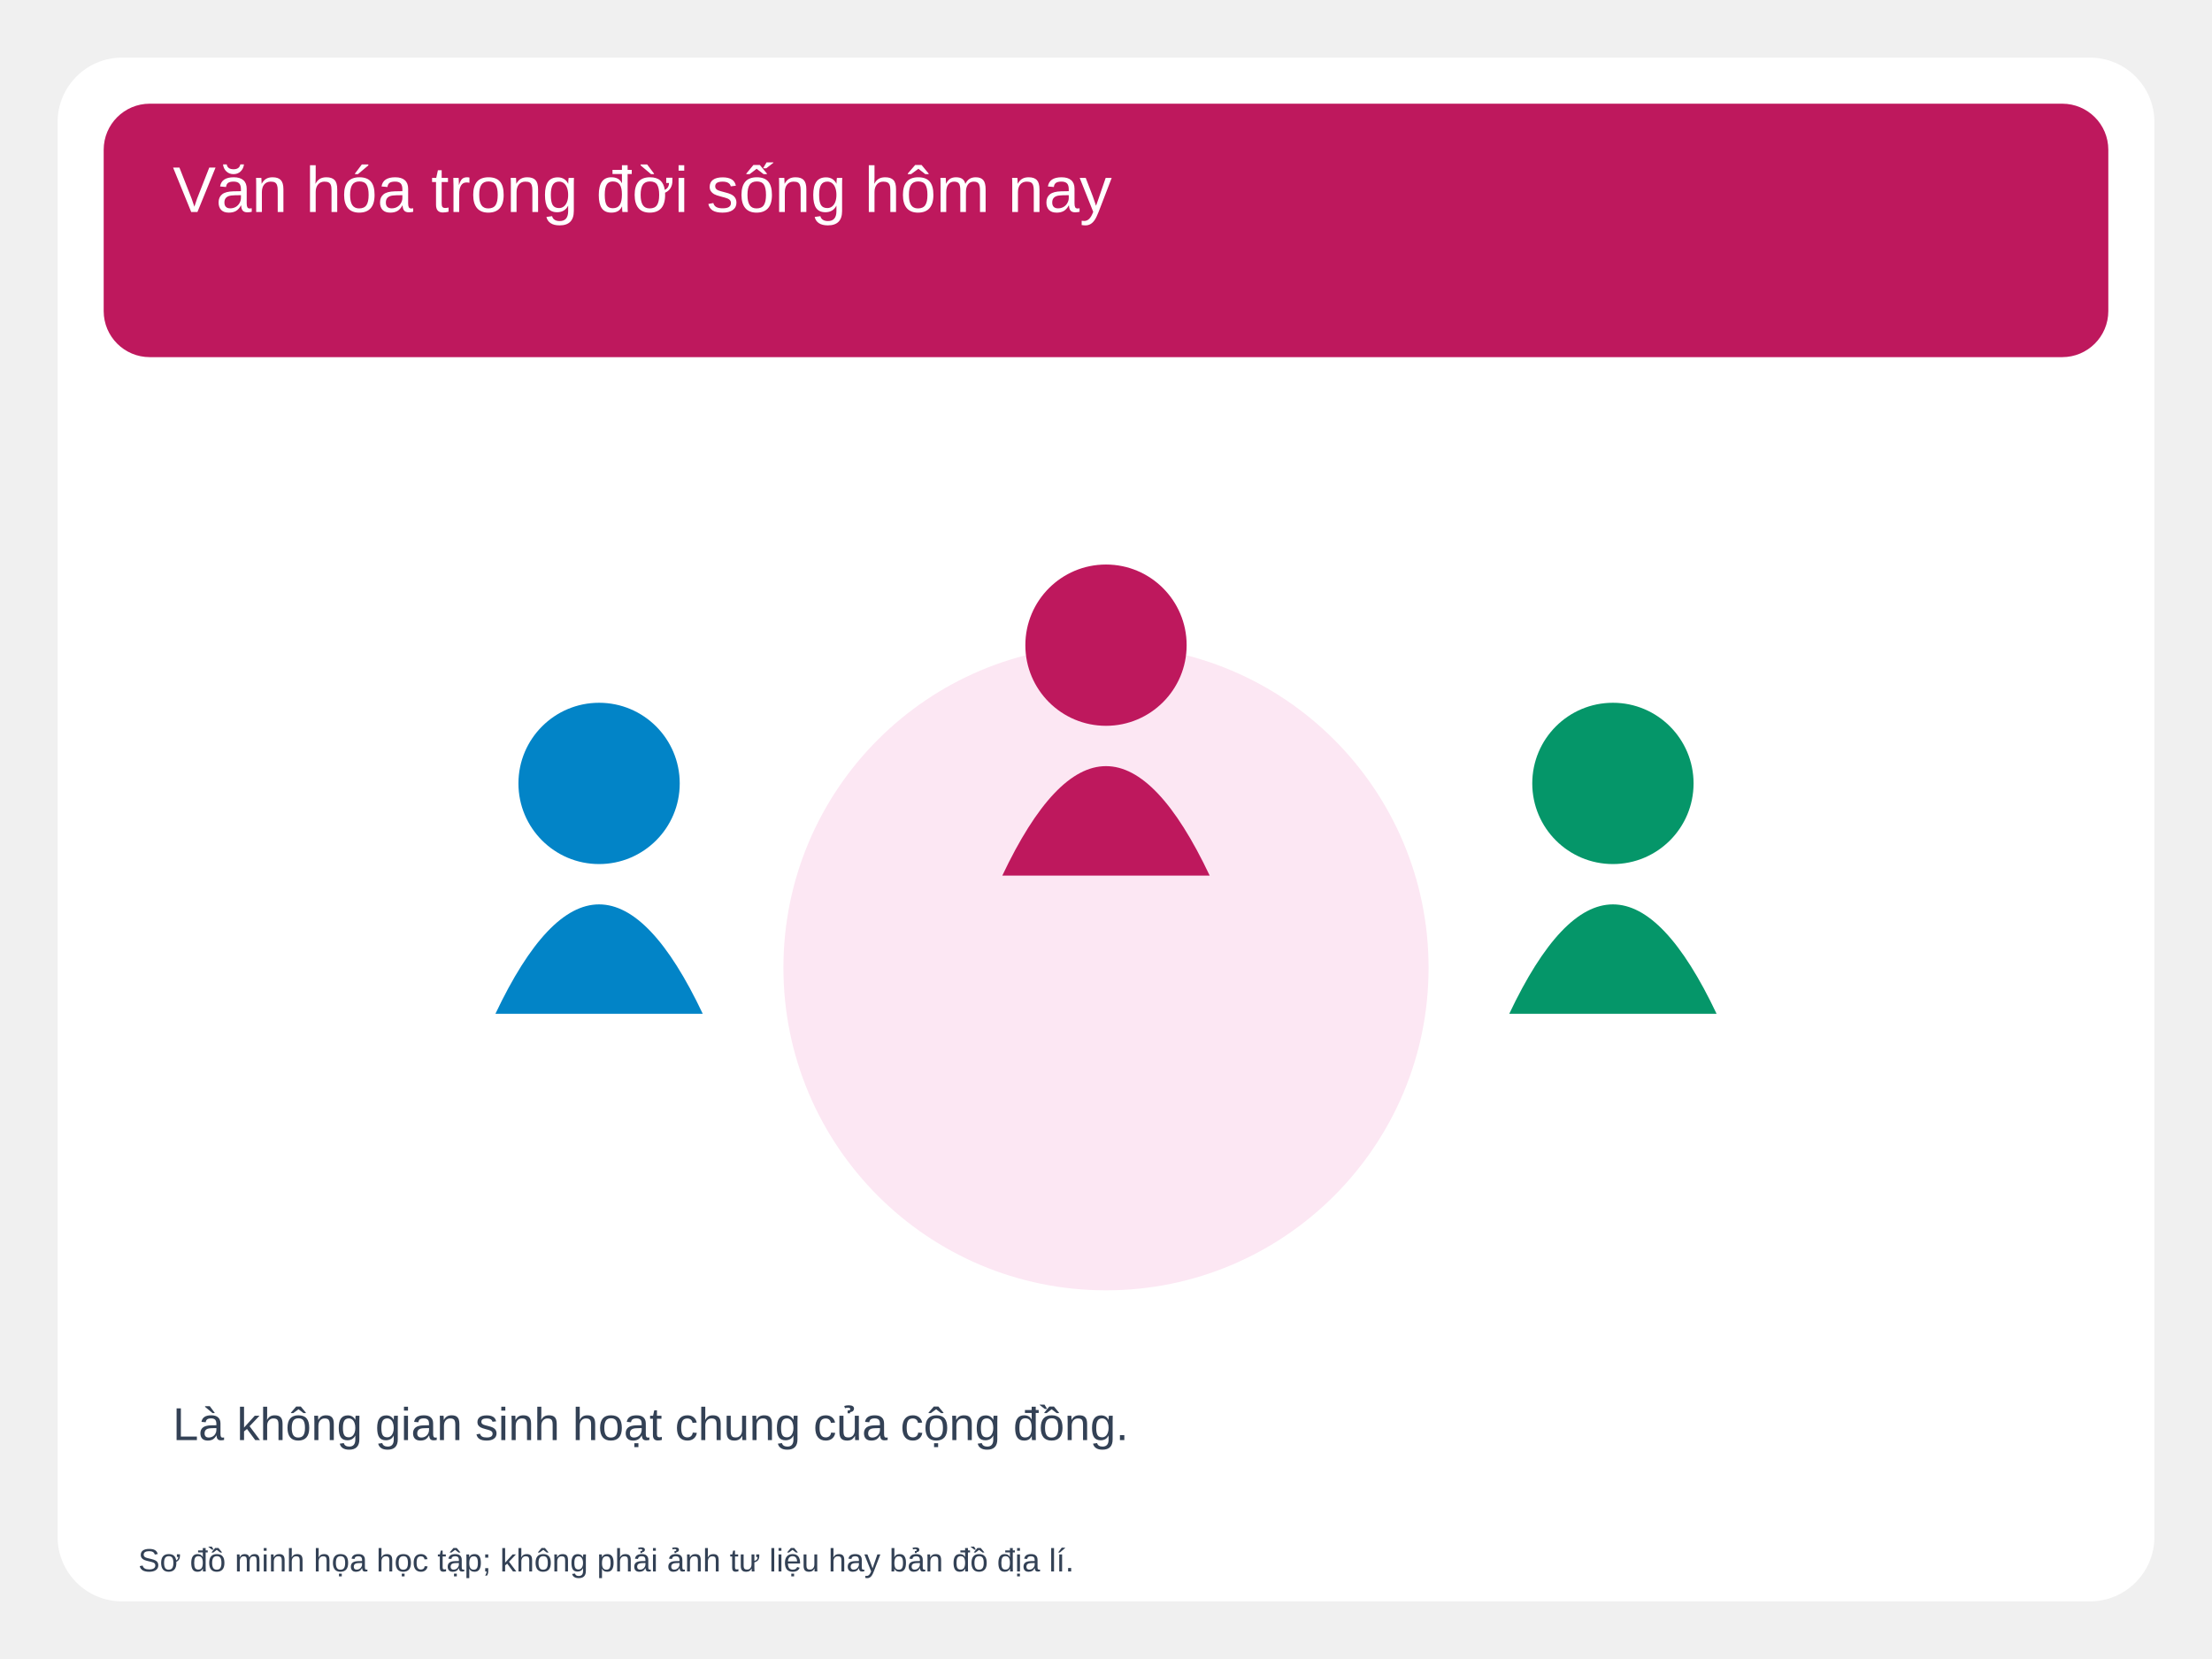
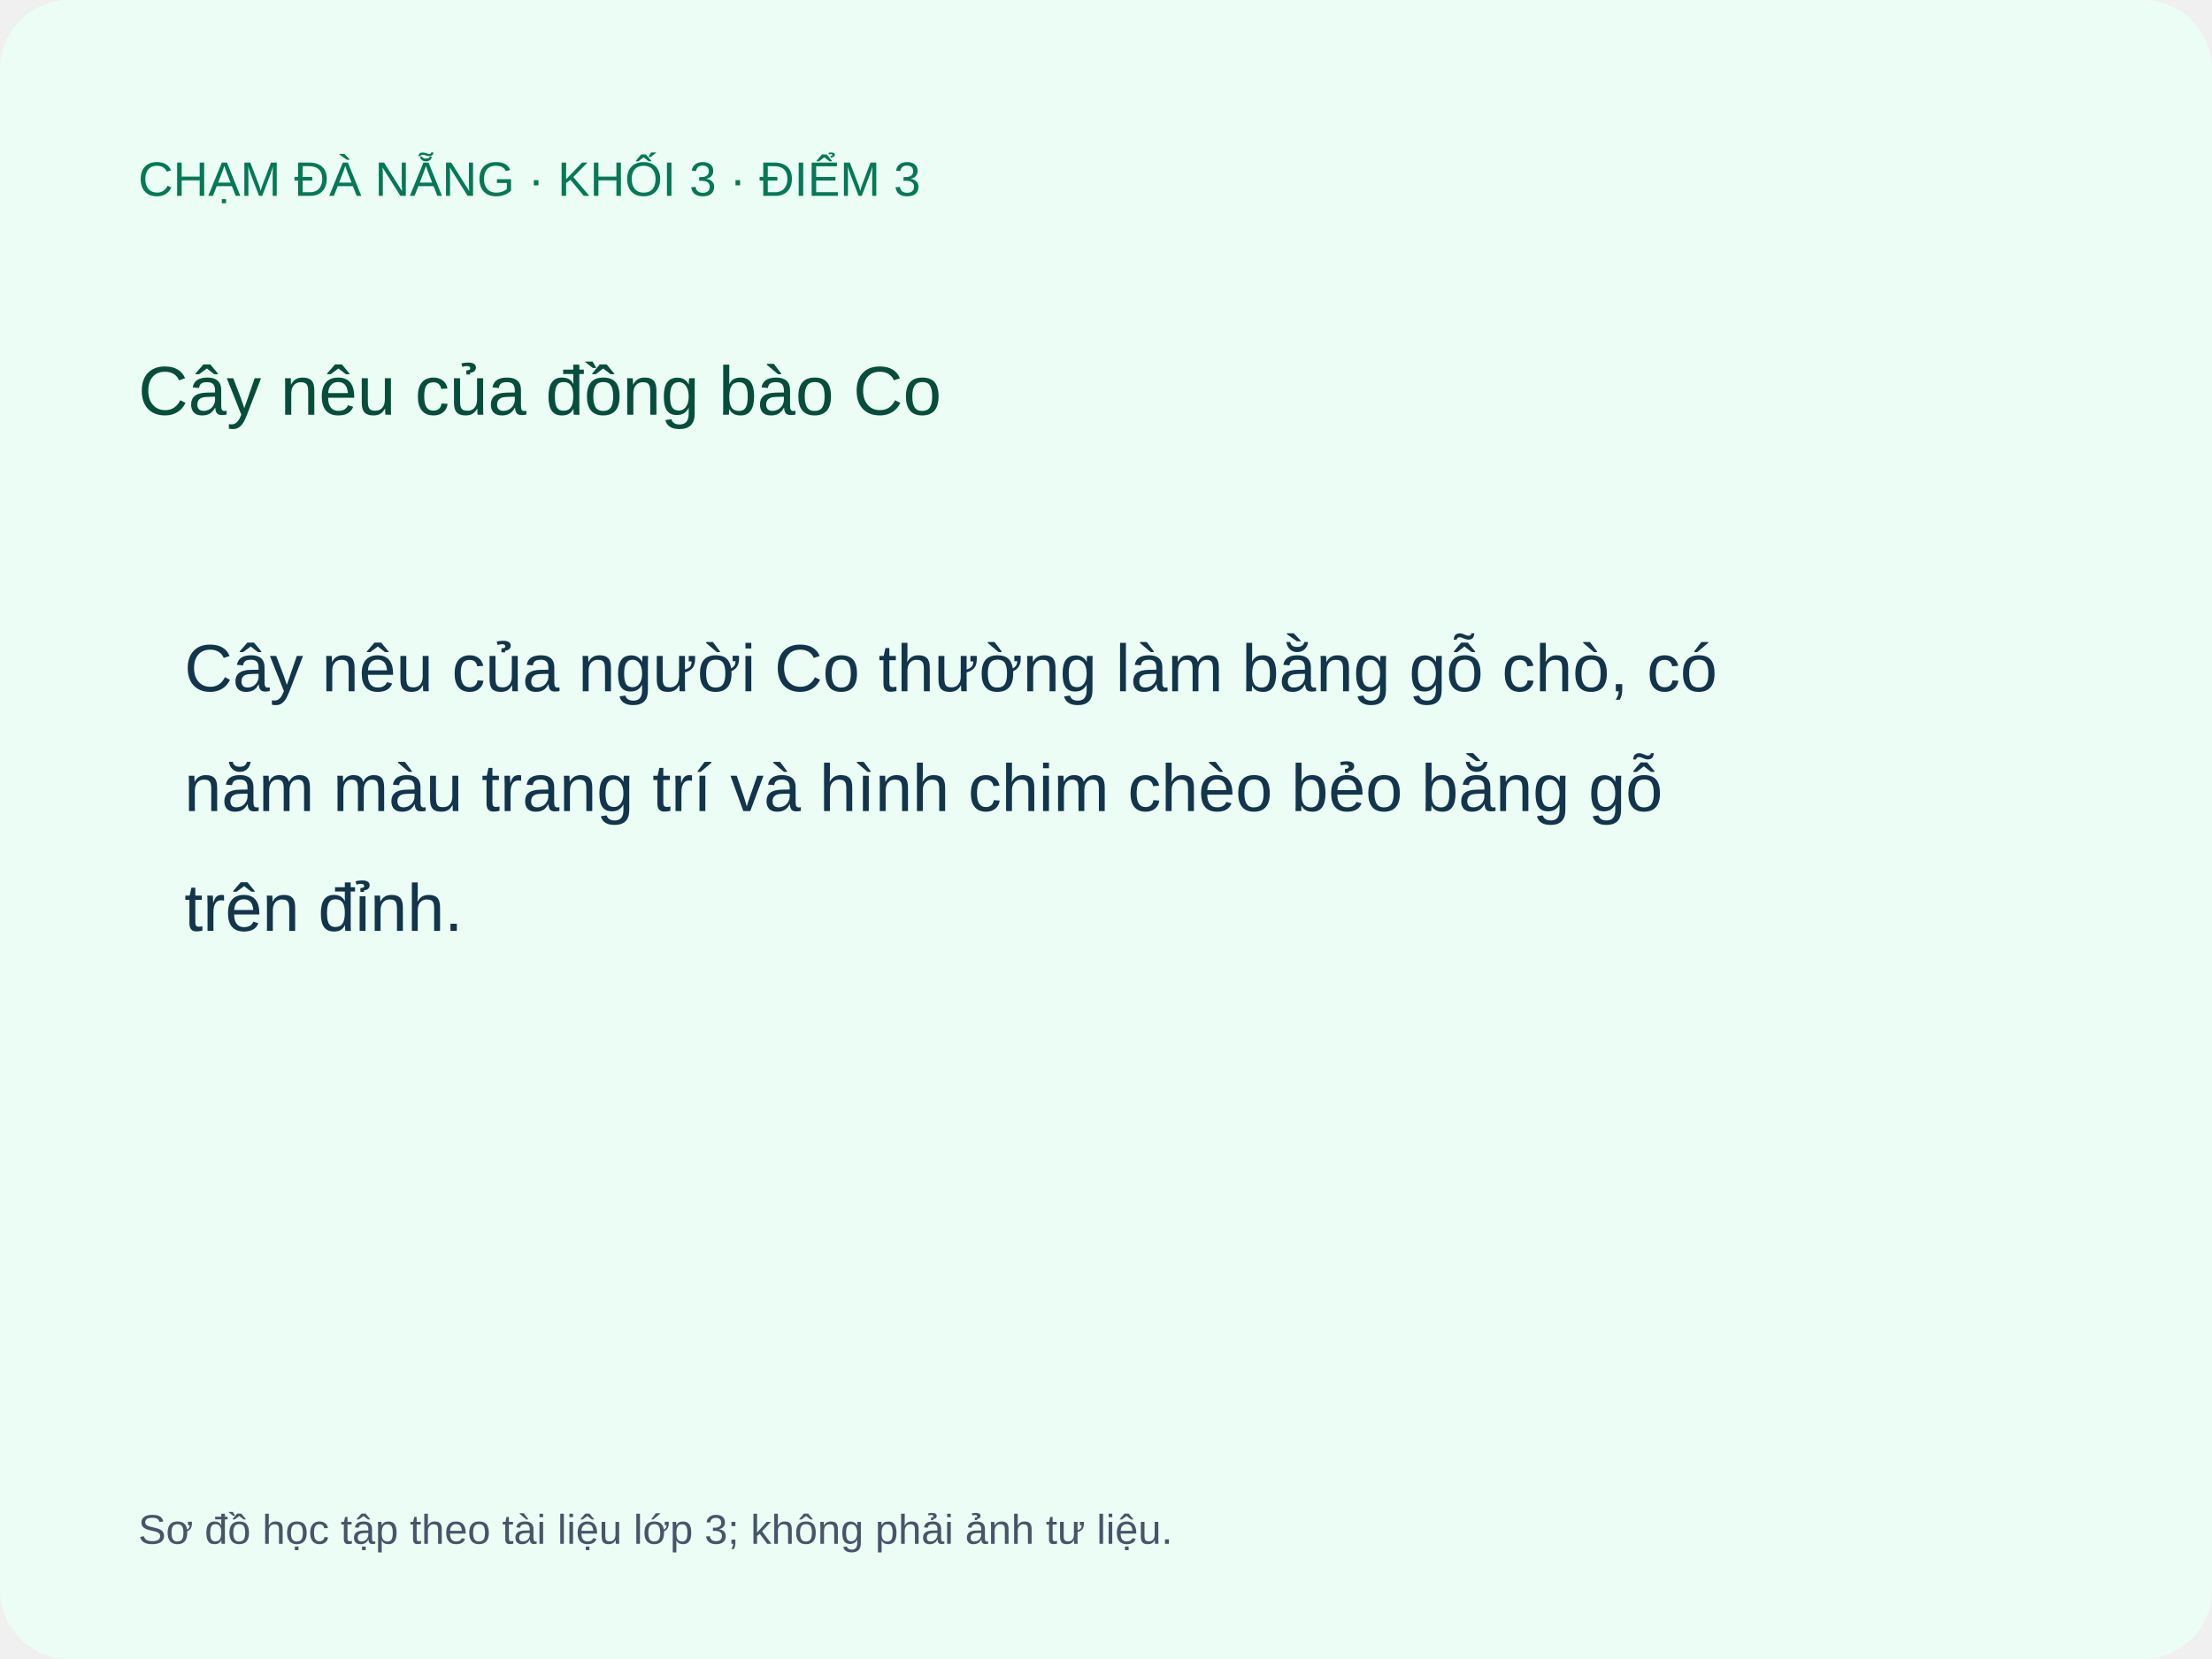
<svg xmlns="http://www.w3.org/2000/svg" viewBox="0 0 960 720" role="img">
+   <rect width="960" height="720" rx="30" fill="#ecfdf5" />
  <g font-family="Arial,sans-serif">
-     <rect x="25" y="25" width="910" height="670" rx="28" fill="white" />
-     <rect x="45" y="45" width="870" height="110" rx="20" fill="#be185d" />
-     <text x="75" y="92" font-size="28" fill="white">Văn hóa trong đời sống hôm nay</text>
-     <circle cx="480" cy="420" r="140" fill="#fce7f3" />
-     <circle cx="260" cy="340" r="35" fill="#0284c7" />
-     <path d="M215 440q45-95 90 0" fill="#0284c7" />
-     <circle cx="480" cy="280" r="35" fill="#be185d" />
-     <path d="M435 380q45-95 90 0" fill="#be185d" />
-     <circle cx="700" cy="340" r="35" fill="#059669" />
-     <path d="M655 440q45-95 90 0" fill="#059669" />
-     <text x="75" y="625" font-size="20" fill="#334155">Là không gian sinh hoạt chung của cộng đồng.</text>
-     <text x="60" y="682" font-size="14" fill="#334155">Sơ đồ minh họa học tập; không phải ảnh tư liệu hay bản đồ địa lí.</text>
+     <text x="60" y="85" font-size="21" fill="#047857">CHẠM ĐÀ NẴNG · KHỐI 3 · ĐIỂM 3</text>
+     <text x="60" y="180" font-size="30" fill="#064e3b">Cây nêu của đồng bào Co</text>
+     <text x="80" y="300" font-size="29" fill="#12354b">Cây nêu của người Co thường làm bằng gỗ chò, có</text>
+     <text x="80" y="352" font-size="29" fill="#12354b">năm màu trang trí và hình chim chèo bẻo bằng gỗ</text>
+     <text x="80" y="404" font-size="29" fill="#12354b">trên đỉnh.</text>
+     <text x="60" y="670" font-size="18" fill="#475569">Sơ đồ học tập theo tài liệu lớp 3; không phải ảnh tư liệu.</text>
  </g>
</svg>
